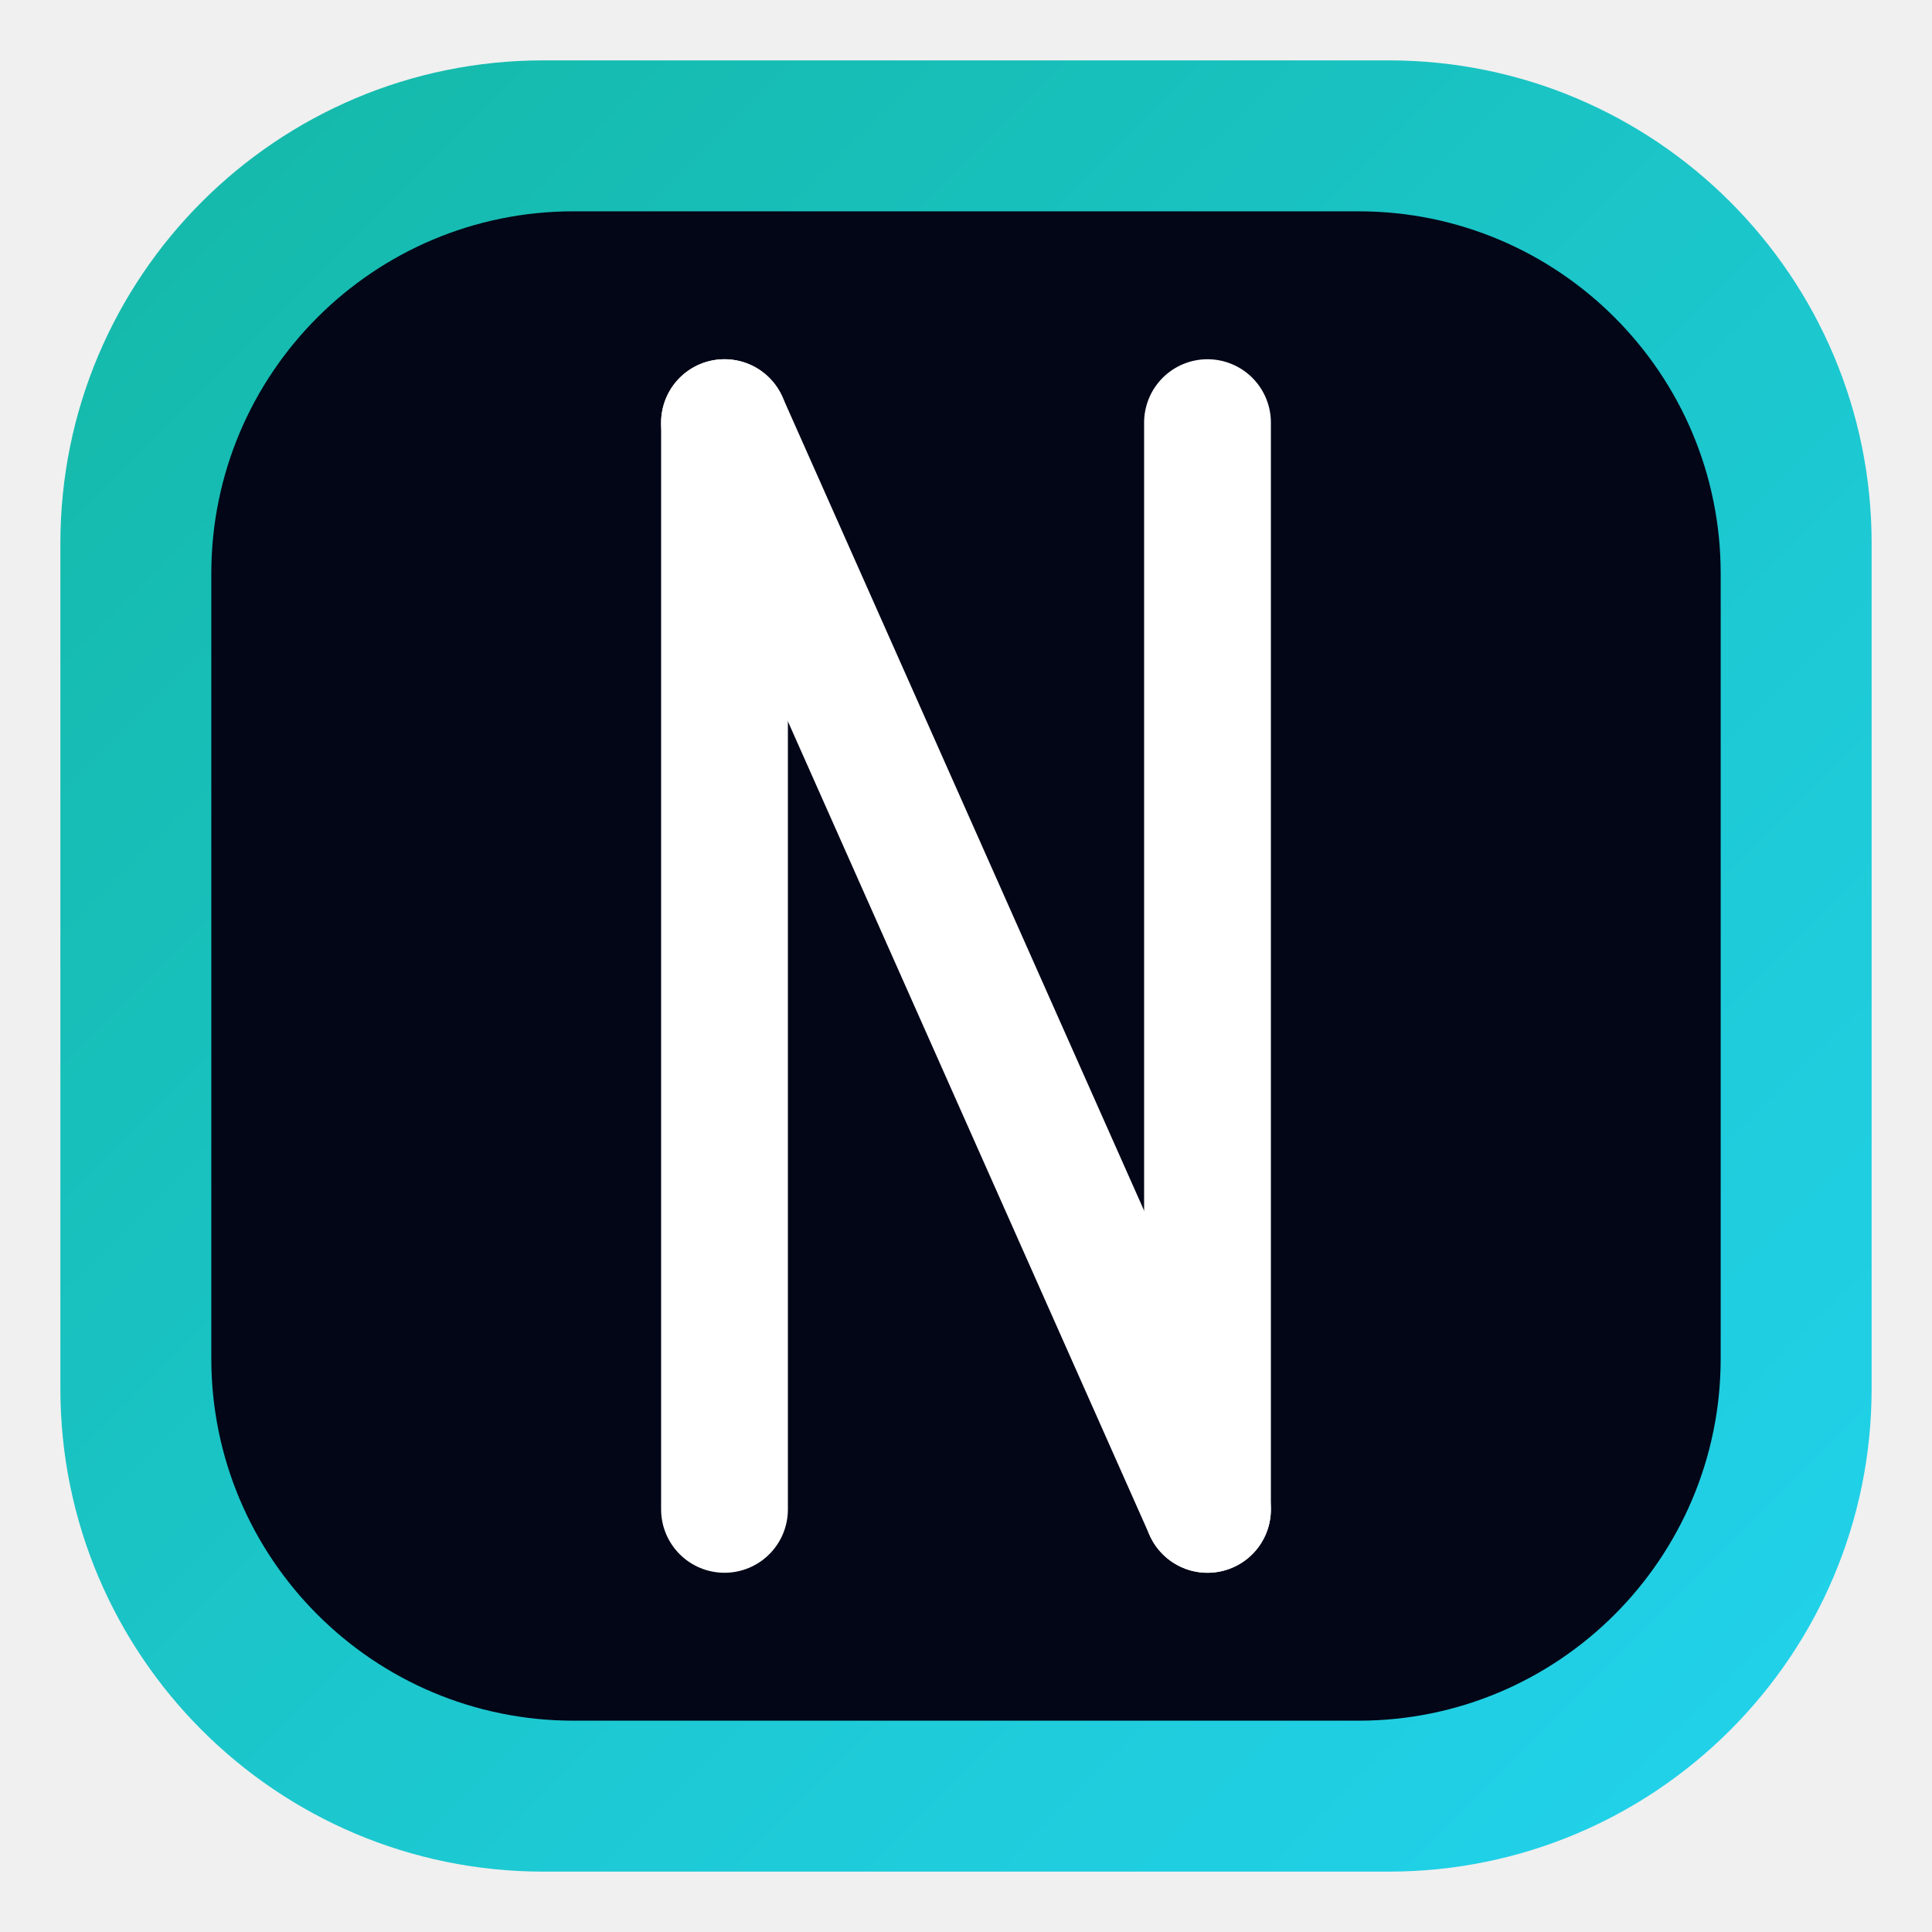
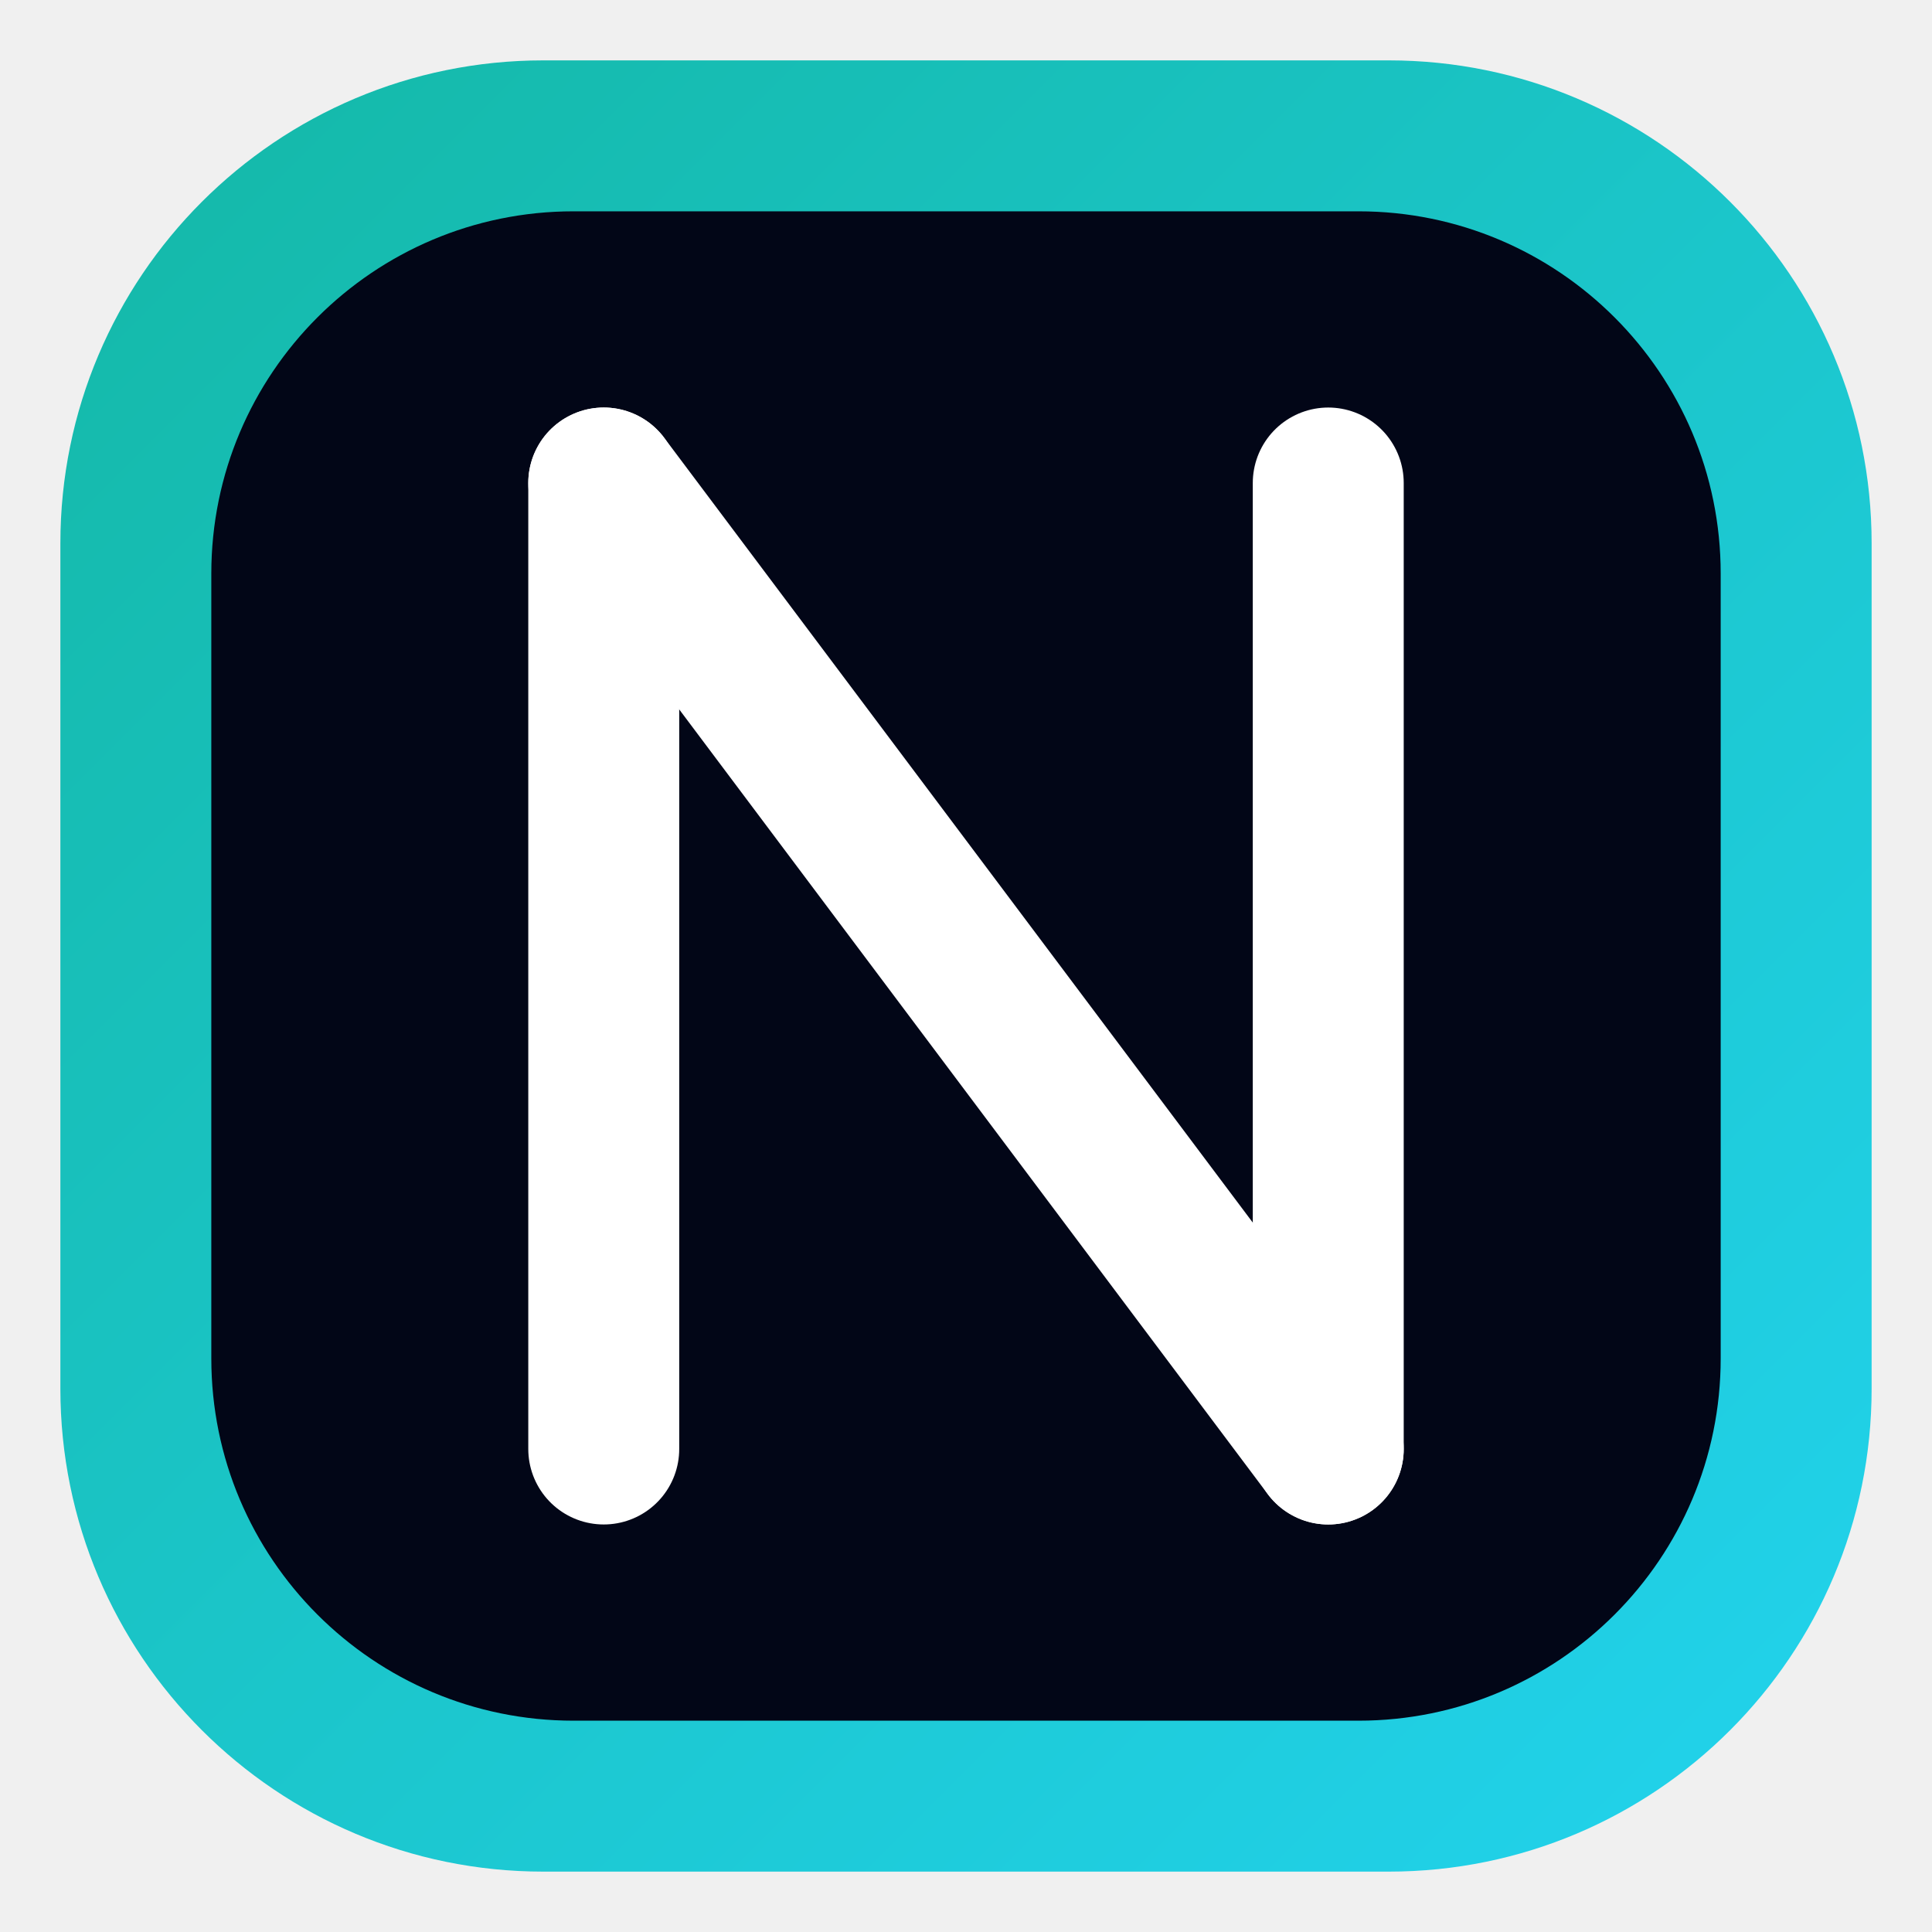
<svg xmlns="http://www.w3.org/2000/svg" viewBox="0 0 64 64">
  <defs>
    <linearGradient id="tile" x1="0" y1="0" x2="1" y2="1">
      <stop offset="0" stop-color="#14b8a6" />
      <stop offset="1" stop-color="#22d3ee" />
    </linearGradient>
  </defs>
  <rect x="2" y="2" width="60" height="60" rx="16" fill="url(#tile)" />
  <rect x="7" y="7" width="50" height="50" rx="12" fill="#020617" />
-   <g fill="none" stroke="#ffffff" stroke-width="4.2" stroke-linecap="round" stroke-linejoin="round">
-     <path d="M24 14 V50" />
-     <path d="M40 14 V50" />
-     <path d="M24 14 L40 50" />
+   <g fill="none" stroke="#ffffff" stroke-width="5" stroke-linecap="round" stroke-linejoin="round">
+     <path d="M20 16 V48" />
+     <path d="M44 16 V48" />
+     <path d="M20 16 L44 48" />
  </g>
</svg>
